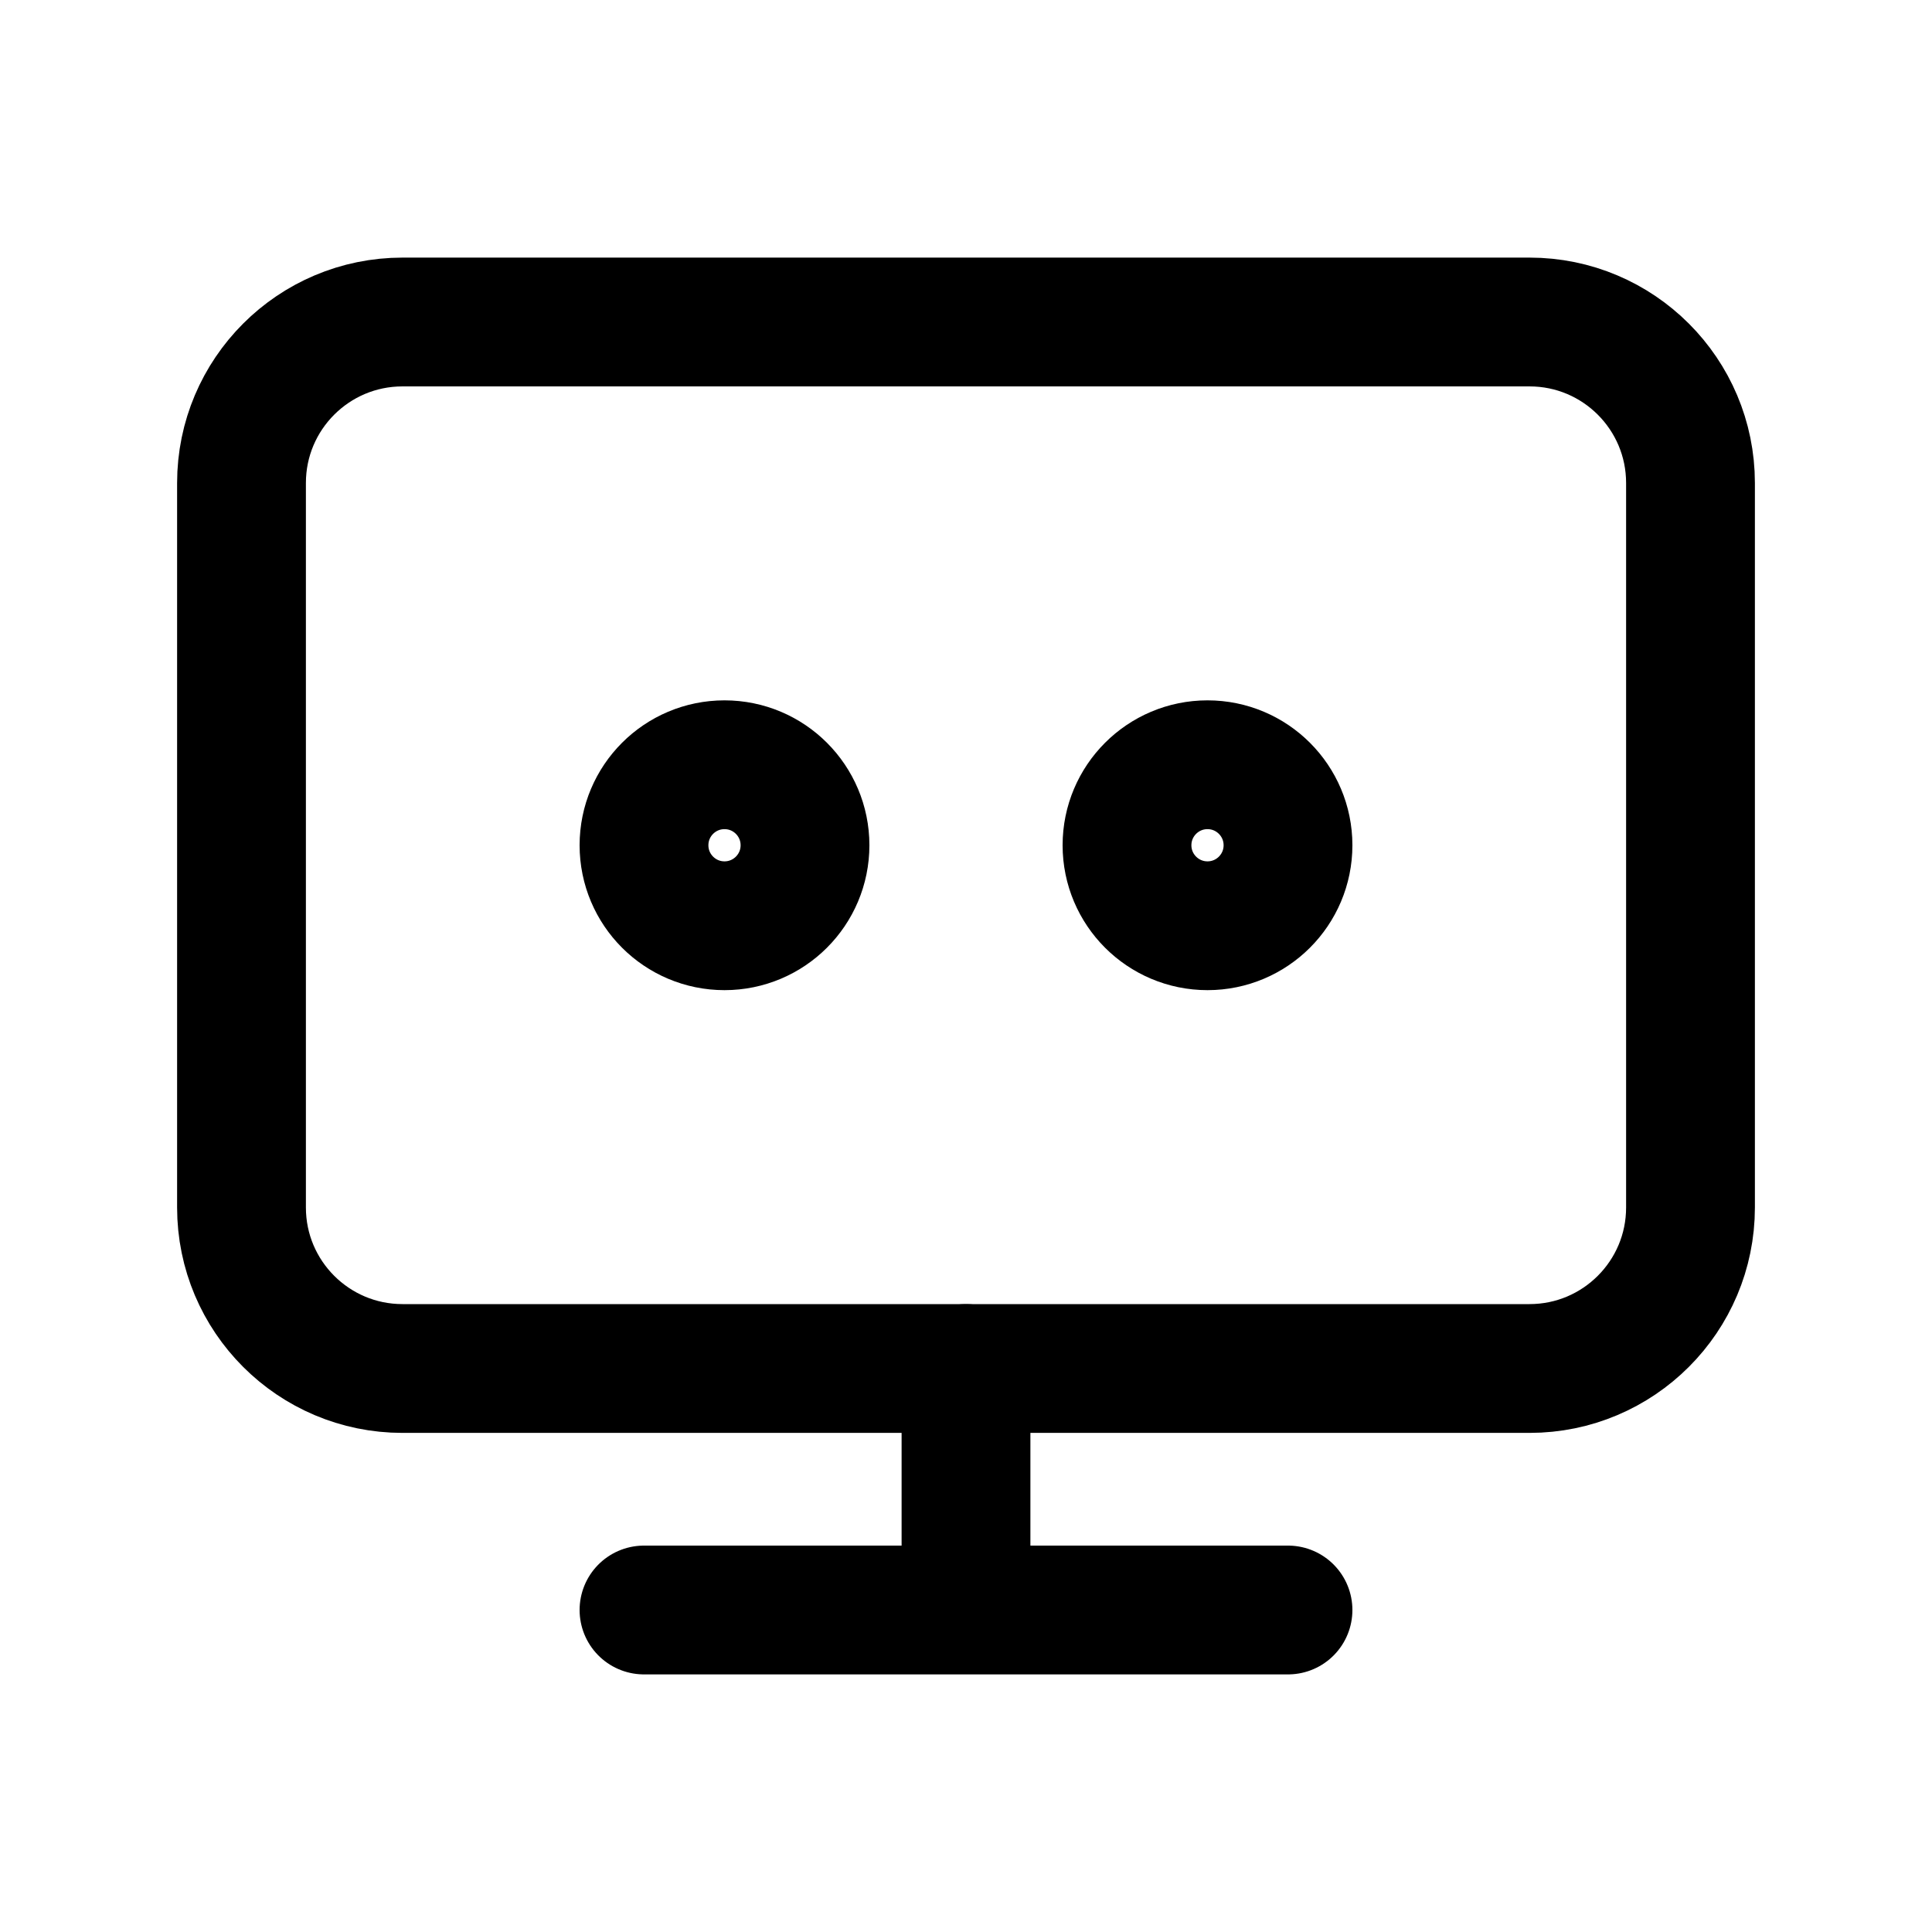
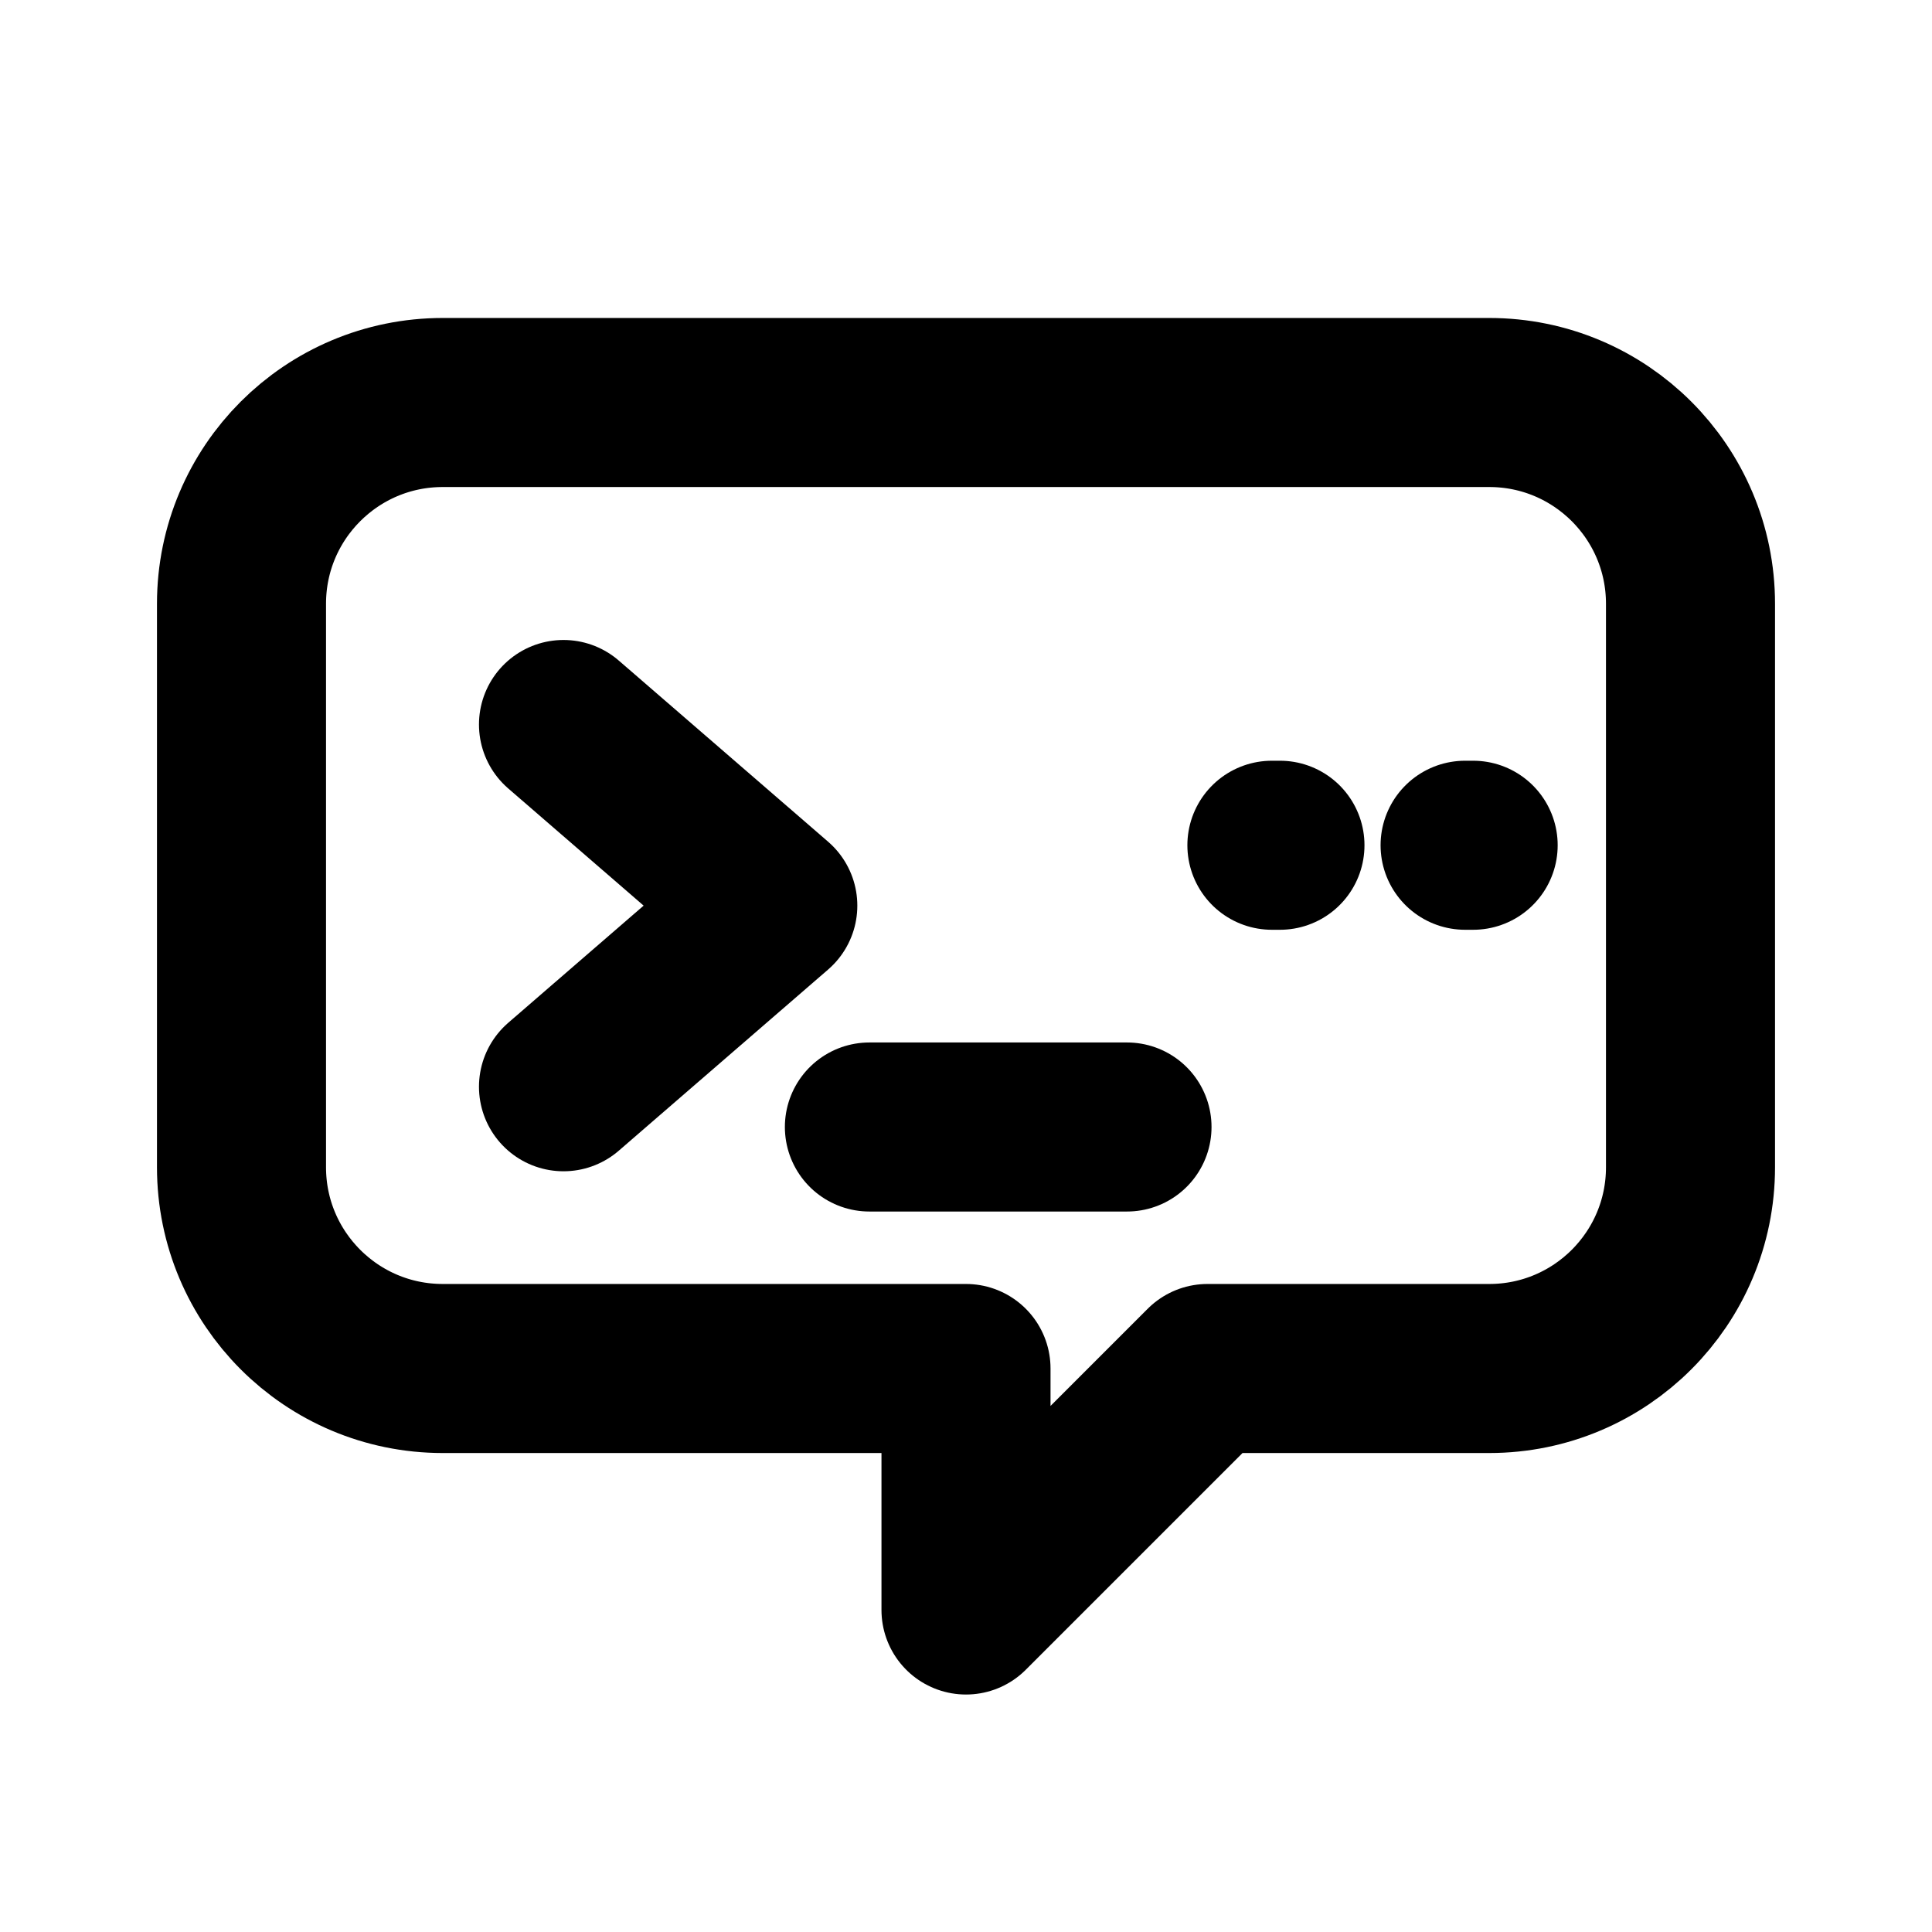
- <svg xmlns="http://www.w3.org/2000/svg" viewBox="0 0 24 24" fill="none" stroke="currentColor" stroke-width="1.6" stroke-linecap="round" stroke-linejoin="round">
-   <rect x="3" y="4" width="18" height="13" rx="2" />
-   <path d="M8 20h8M12 17v3" />
-   <circle cx="9" cy="10.5" r="1" />
-   <circle cx="15" cy="10.5" r="1" />
+ <svg xmlns="http://www.w3.org/2000/svg" viewBox="0 0 24 24" fill="none" stroke="currentColor" stroke-width="2.1" stroke-linecap="round" stroke-linejoin="round">
+   <path d="M5.5 5h13A2.5 2.5 0 0 1 21 7.5v7A2.5 2.5 0 0 1 18.5 17H15l-3 3v-3H5.5A2.5 2.5 0 0 1 3 14.5v-7A2.5 2.5 0 0 1 5.5 5Z" />
+   <path d="m7 9 2.6 2.25L7 13.5" />
+   <path d="M10.8 14h3.2" />
+   <path d="M15.8 10.5h.1" />
+   <path d="M18.2 10.5h.1" />
</svg>
